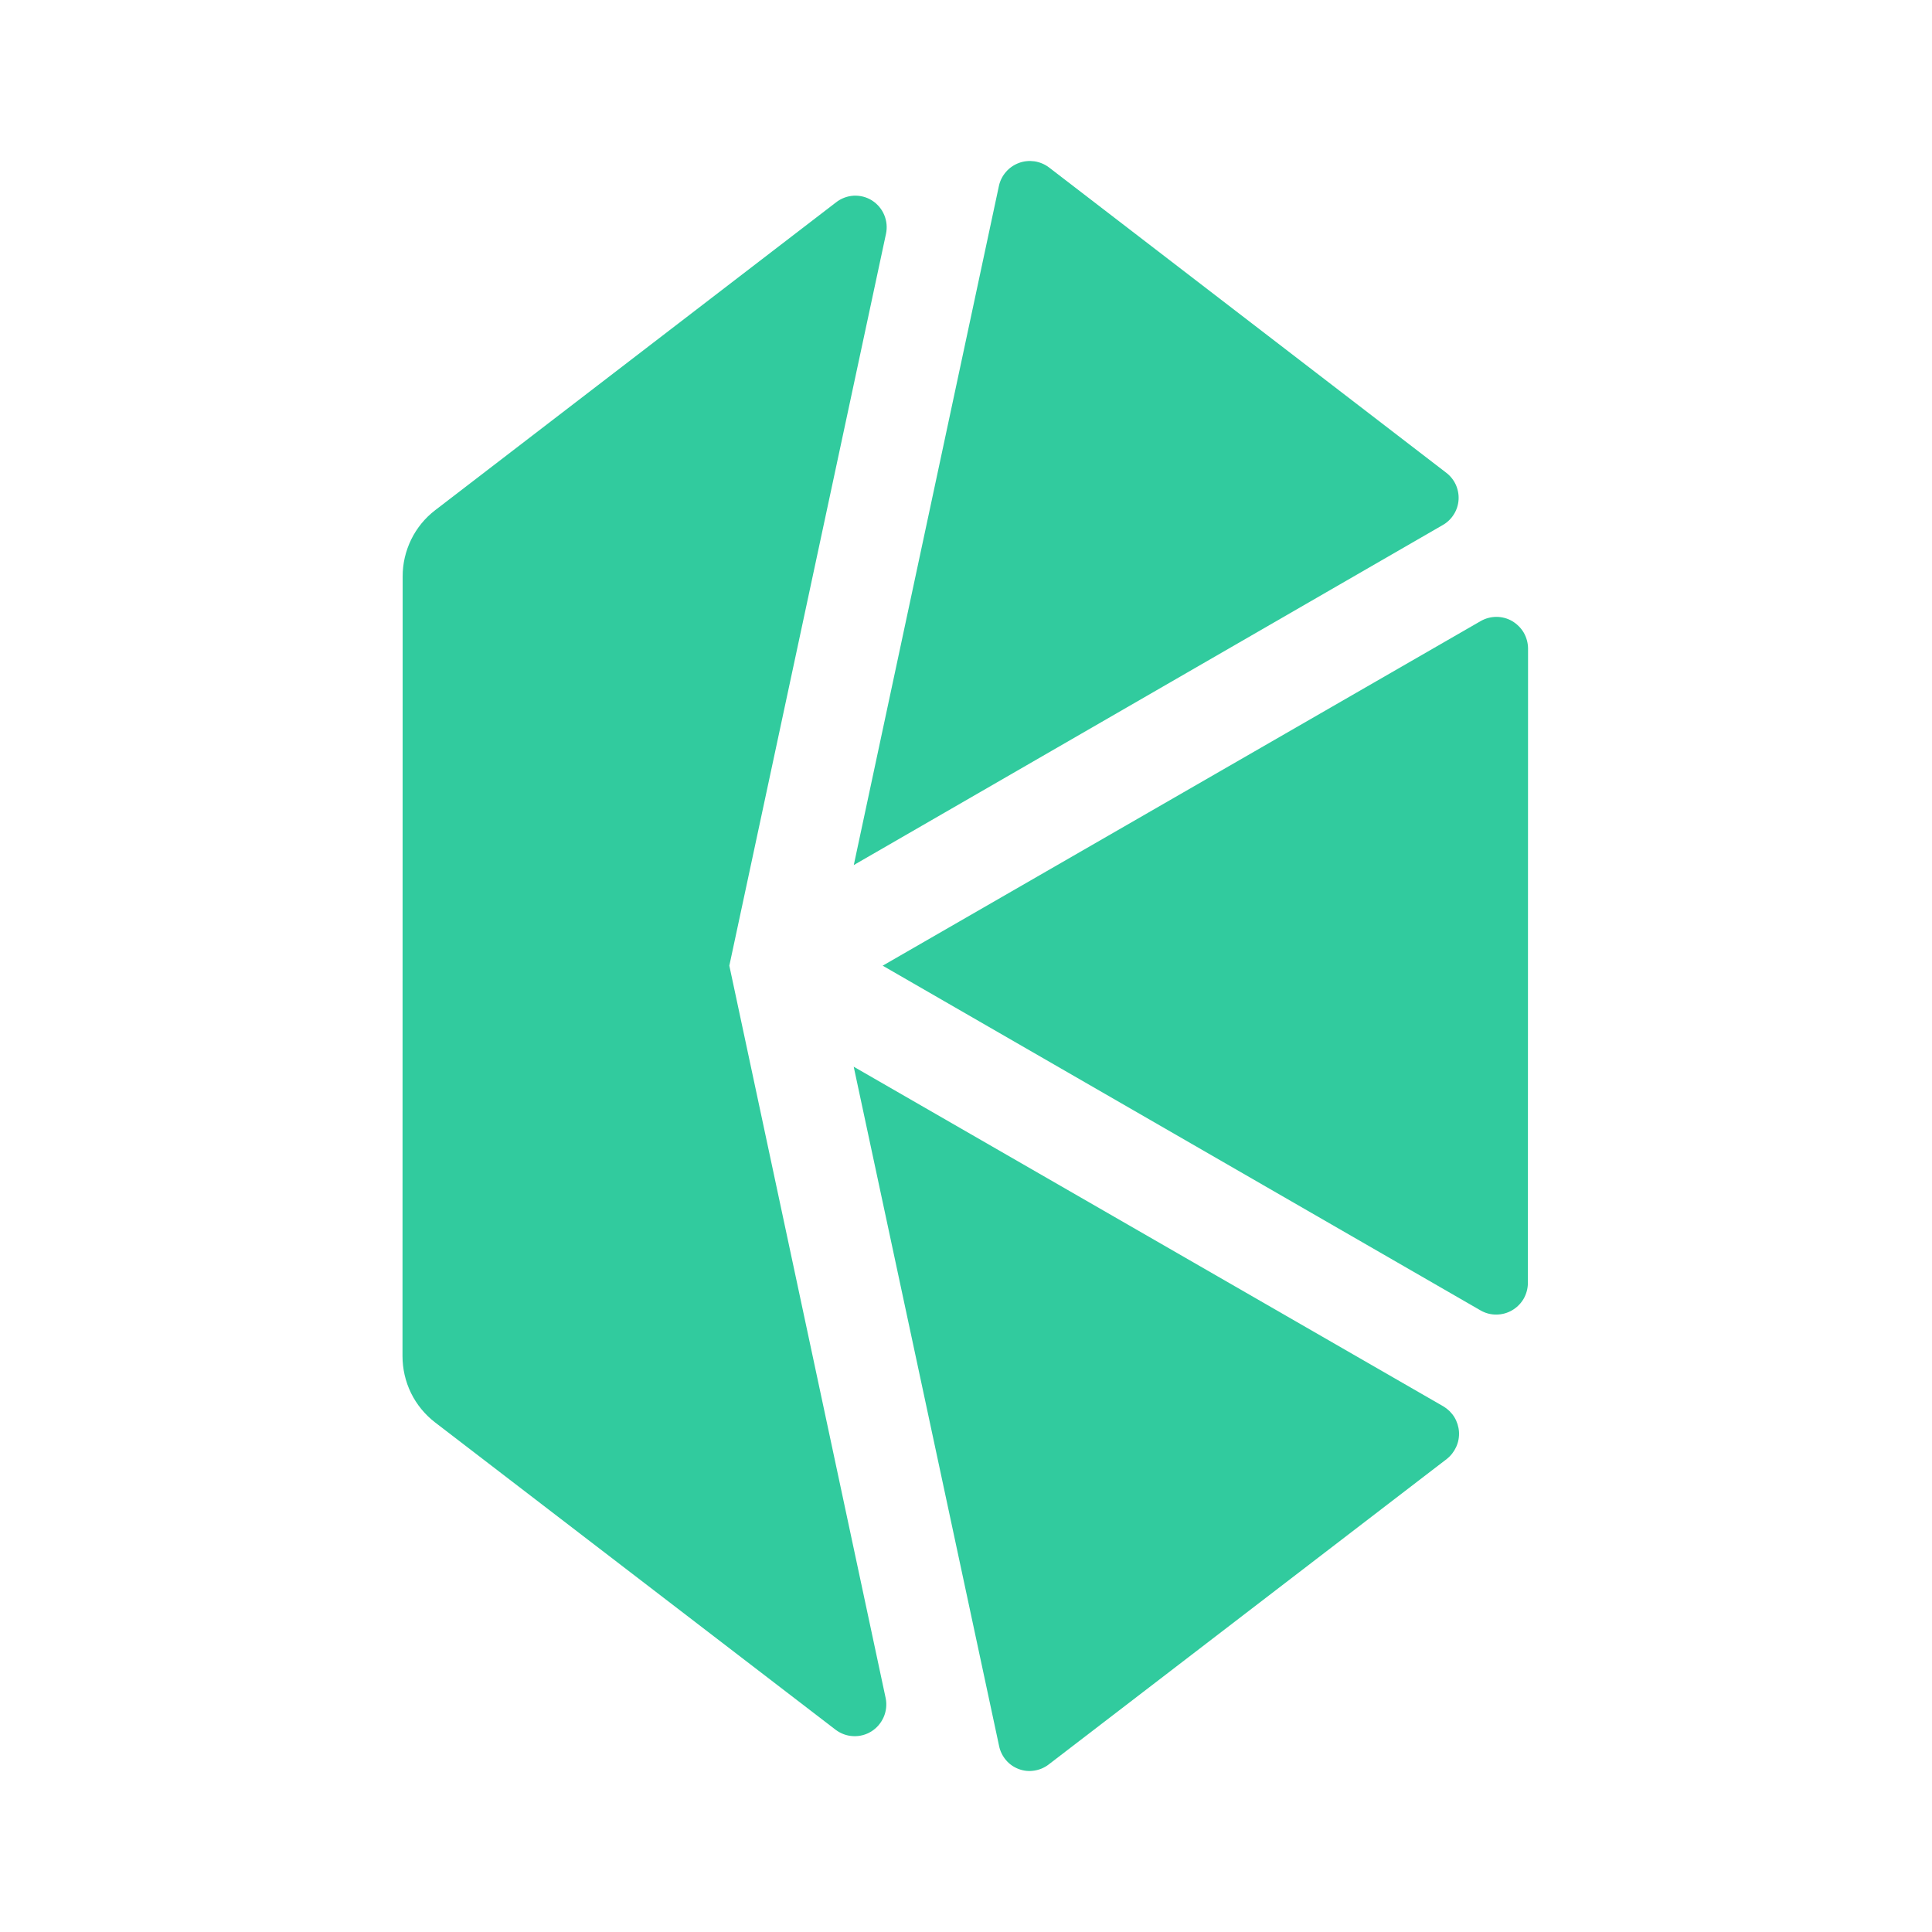
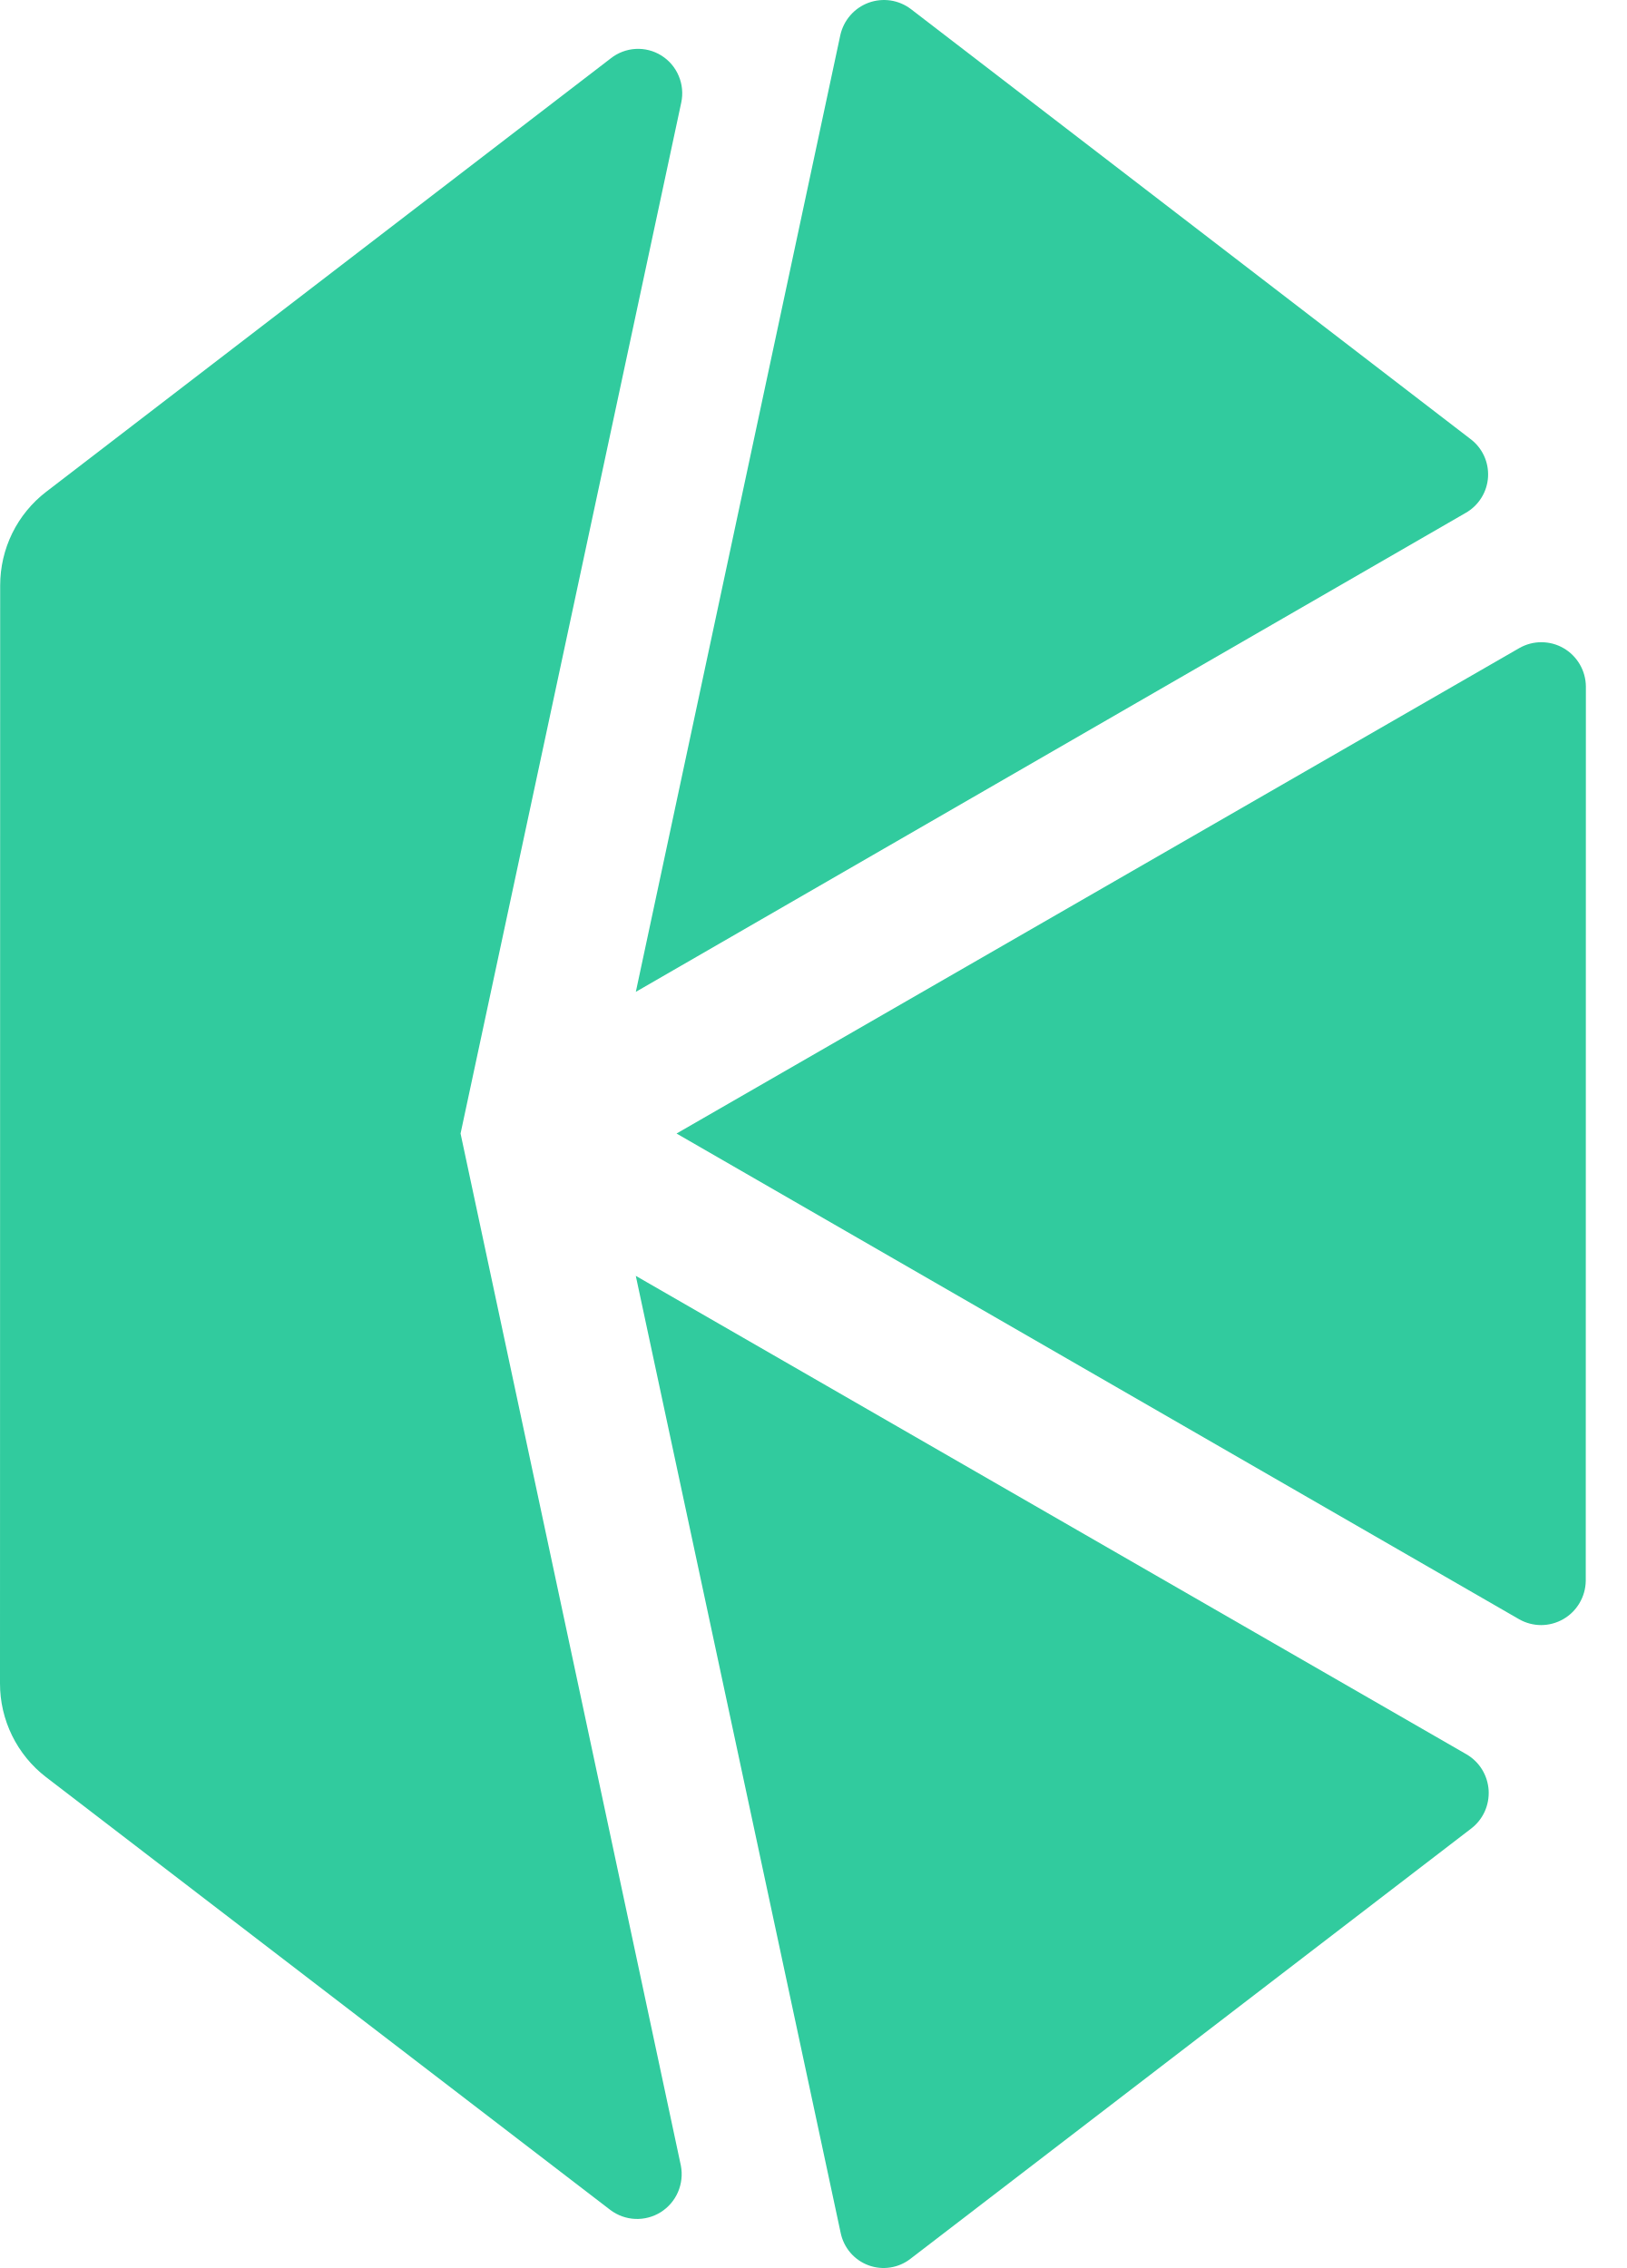
- <svg xmlns="http://www.w3.org/2000/svg" width="10rem" height="10rem" viewBox="0 0 24 24" fill="none">
-   <path d="M10.965 11.996L18.393 16.279C18.452 16.313 18.52 16.331 18.588 16.33C18.656 16.33 18.723 16.312 18.782 16.278C18.841 16.244 18.891 16.195 18.926 16.136C18.96 16.077 18.979 16.01 18.98 15.941L18.982 8.053C18.981 7.985 18.962 7.917 18.928 7.858C18.893 7.799 18.843 7.75 18.784 7.715C18.725 7.681 18.658 7.663 18.589 7.663C18.521 7.663 18.454 7.681 18.394 7.715L10.965 11.996Z" fill="#31CB9E" />
-   <path d="M17.961 5.869L13.03 2.079C12.978 2.04 12.916 2.014 12.851 2.004C12.786 1.995 12.719 2.001 12.658 2.024C12.596 2.047 12.54 2.085 12.497 2.135C12.454 2.184 12.423 2.244 12.409 2.309L10.606 10.746L17.921 6.523C17.978 6.491 18.026 6.445 18.06 6.39C18.095 6.335 18.115 6.272 18.119 6.207C18.123 6.142 18.11 6.077 18.083 6.018C18.055 5.959 18.014 5.908 17.961 5.869Z" fill="#31CB9E" />
-   <path d="M13.027 21.919L17.971 18.125C18.022 18.085 18.062 18.034 18.089 17.975C18.116 17.916 18.128 17.852 18.124 17.787C18.12 17.723 18.1 17.66 18.067 17.605C18.033 17.55 17.986 17.504 17.931 17.471L10.605 13.251L12.411 21.689C12.424 21.754 12.454 21.814 12.496 21.864C12.539 21.915 12.594 21.953 12.656 21.976C12.717 21.999 12.784 22.006 12.849 21.995C12.914 21.985 12.975 21.959 13.027 21.919Z" fill="#31CB9E" />
-   <path d="M9.06 11.996L11.006 2.905C11.023 2.826 11.015 2.744 10.984 2.67C10.953 2.595 10.899 2.533 10.832 2.49C10.764 2.447 10.684 2.427 10.604 2.431C10.524 2.436 10.447 2.465 10.384 2.515L5.407 6.337C5.28 6.434 5.178 6.559 5.108 6.702C5.038 6.846 5.001 7.003 5.002 7.163L5 16.845C5 17.004 5.036 17.162 5.106 17.305C5.176 17.448 5.279 17.573 5.405 17.67L10.382 21.489C10.445 21.536 10.521 21.564 10.6 21.567C10.679 21.571 10.758 21.55 10.825 21.508C10.892 21.466 10.945 21.404 10.977 21.331C11.009 21.258 11.018 21.177 11.003 21.099L9.06 11.996Z" fill="#31CB9E" />
+ <svg xmlns="http://www.w3.org/2000/svg" width="38" height="53" viewBox="0 0 38 53" fill="none">
+   <path d="M15.806 26.489L35.492 37.84C35.649 37.929 35.827 37.976 36.008 37.976C36.189 37.975 36.366 37.927 36.523 37.837C36.68 37.747 36.811 37.617 36.903 37.46C36.995 37.304 37.045 37.126 37.048 36.944L37.051 16.042C37.049 15.86 37 15.681 36.908 15.524C36.816 15.367 36.685 15.236 36.528 15.146C36.371 15.055 36.193 15.008 36.012 15.008C35.831 15.007 35.653 15.055 35.495 15.145L15.806 26.489Z" fill="#31CB9E" />
+   <path d="M34.348 10.254L21.28 0.211C21.14 0.105 20.977 0.037 20.805 0.011C20.632 -0.014 20.456 0.004 20.292 0.064C20.128 0.125 19.982 0.225 19.867 0.357C19.752 0.489 19.672 0.647 19.633 0.818L14.855 23.178L34.242 11.986C34.392 11.901 34.518 11.78 34.609 11.634C34.701 11.488 34.754 11.321 34.765 11.149C34.775 10.976 34.743 10.804 34.67 10.648C34.597 10.491 34.486 10.356 34.348 10.254V10.254Z" fill="#31CB9E" />
+   <path d="M21.271 52.785L34.372 42.73C34.508 42.626 34.616 42.49 34.687 42.334C34.757 42.179 34.789 42.008 34.779 41.836C34.768 41.665 34.716 41.499 34.627 41.353C34.538 41.207 34.414 41.086 34.267 40.999L14.854 29.815L19.64 52.177C19.675 52.348 19.753 52.508 19.866 52.641C19.979 52.773 20.124 52.875 20.288 52.936C20.451 52.997 20.627 53.015 20.799 52.988C20.971 52.962 21.134 52.892 21.271 52.785V52.785Z" fill="#31CB9E" />
+   <path d="M10.76 26.489L15.916 2.397C15.961 2.189 15.94 1.971 15.857 1.775C15.775 1.578 15.634 1.412 15.454 1.299C15.274 1.186 15.063 1.131 14.851 1.143C14.639 1.155 14.436 1.232 14.269 1.364L1.077 11.494C0.743 11.751 0.472 12.082 0.286 12.461C0.1 12.841 0.004 13.258 0.004 13.681L4.37658e-06 39.338C-0.001 39.761 0.096 40.179 0.282 40.558C0.468 40.937 0.738 41.269 1.072 41.526L14.261 51.645C14.429 51.771 14.631 51.844 14.841 51.853C15.05 51.862 15.258 51.807 15.436 51.696C15.614 51.584 15.755 51.421 15.839 51.227C15.923 51.034 15.947 50.819 15.908 50.612L10.76 26.489Z" fill="#31CB9E" />
</svg>
